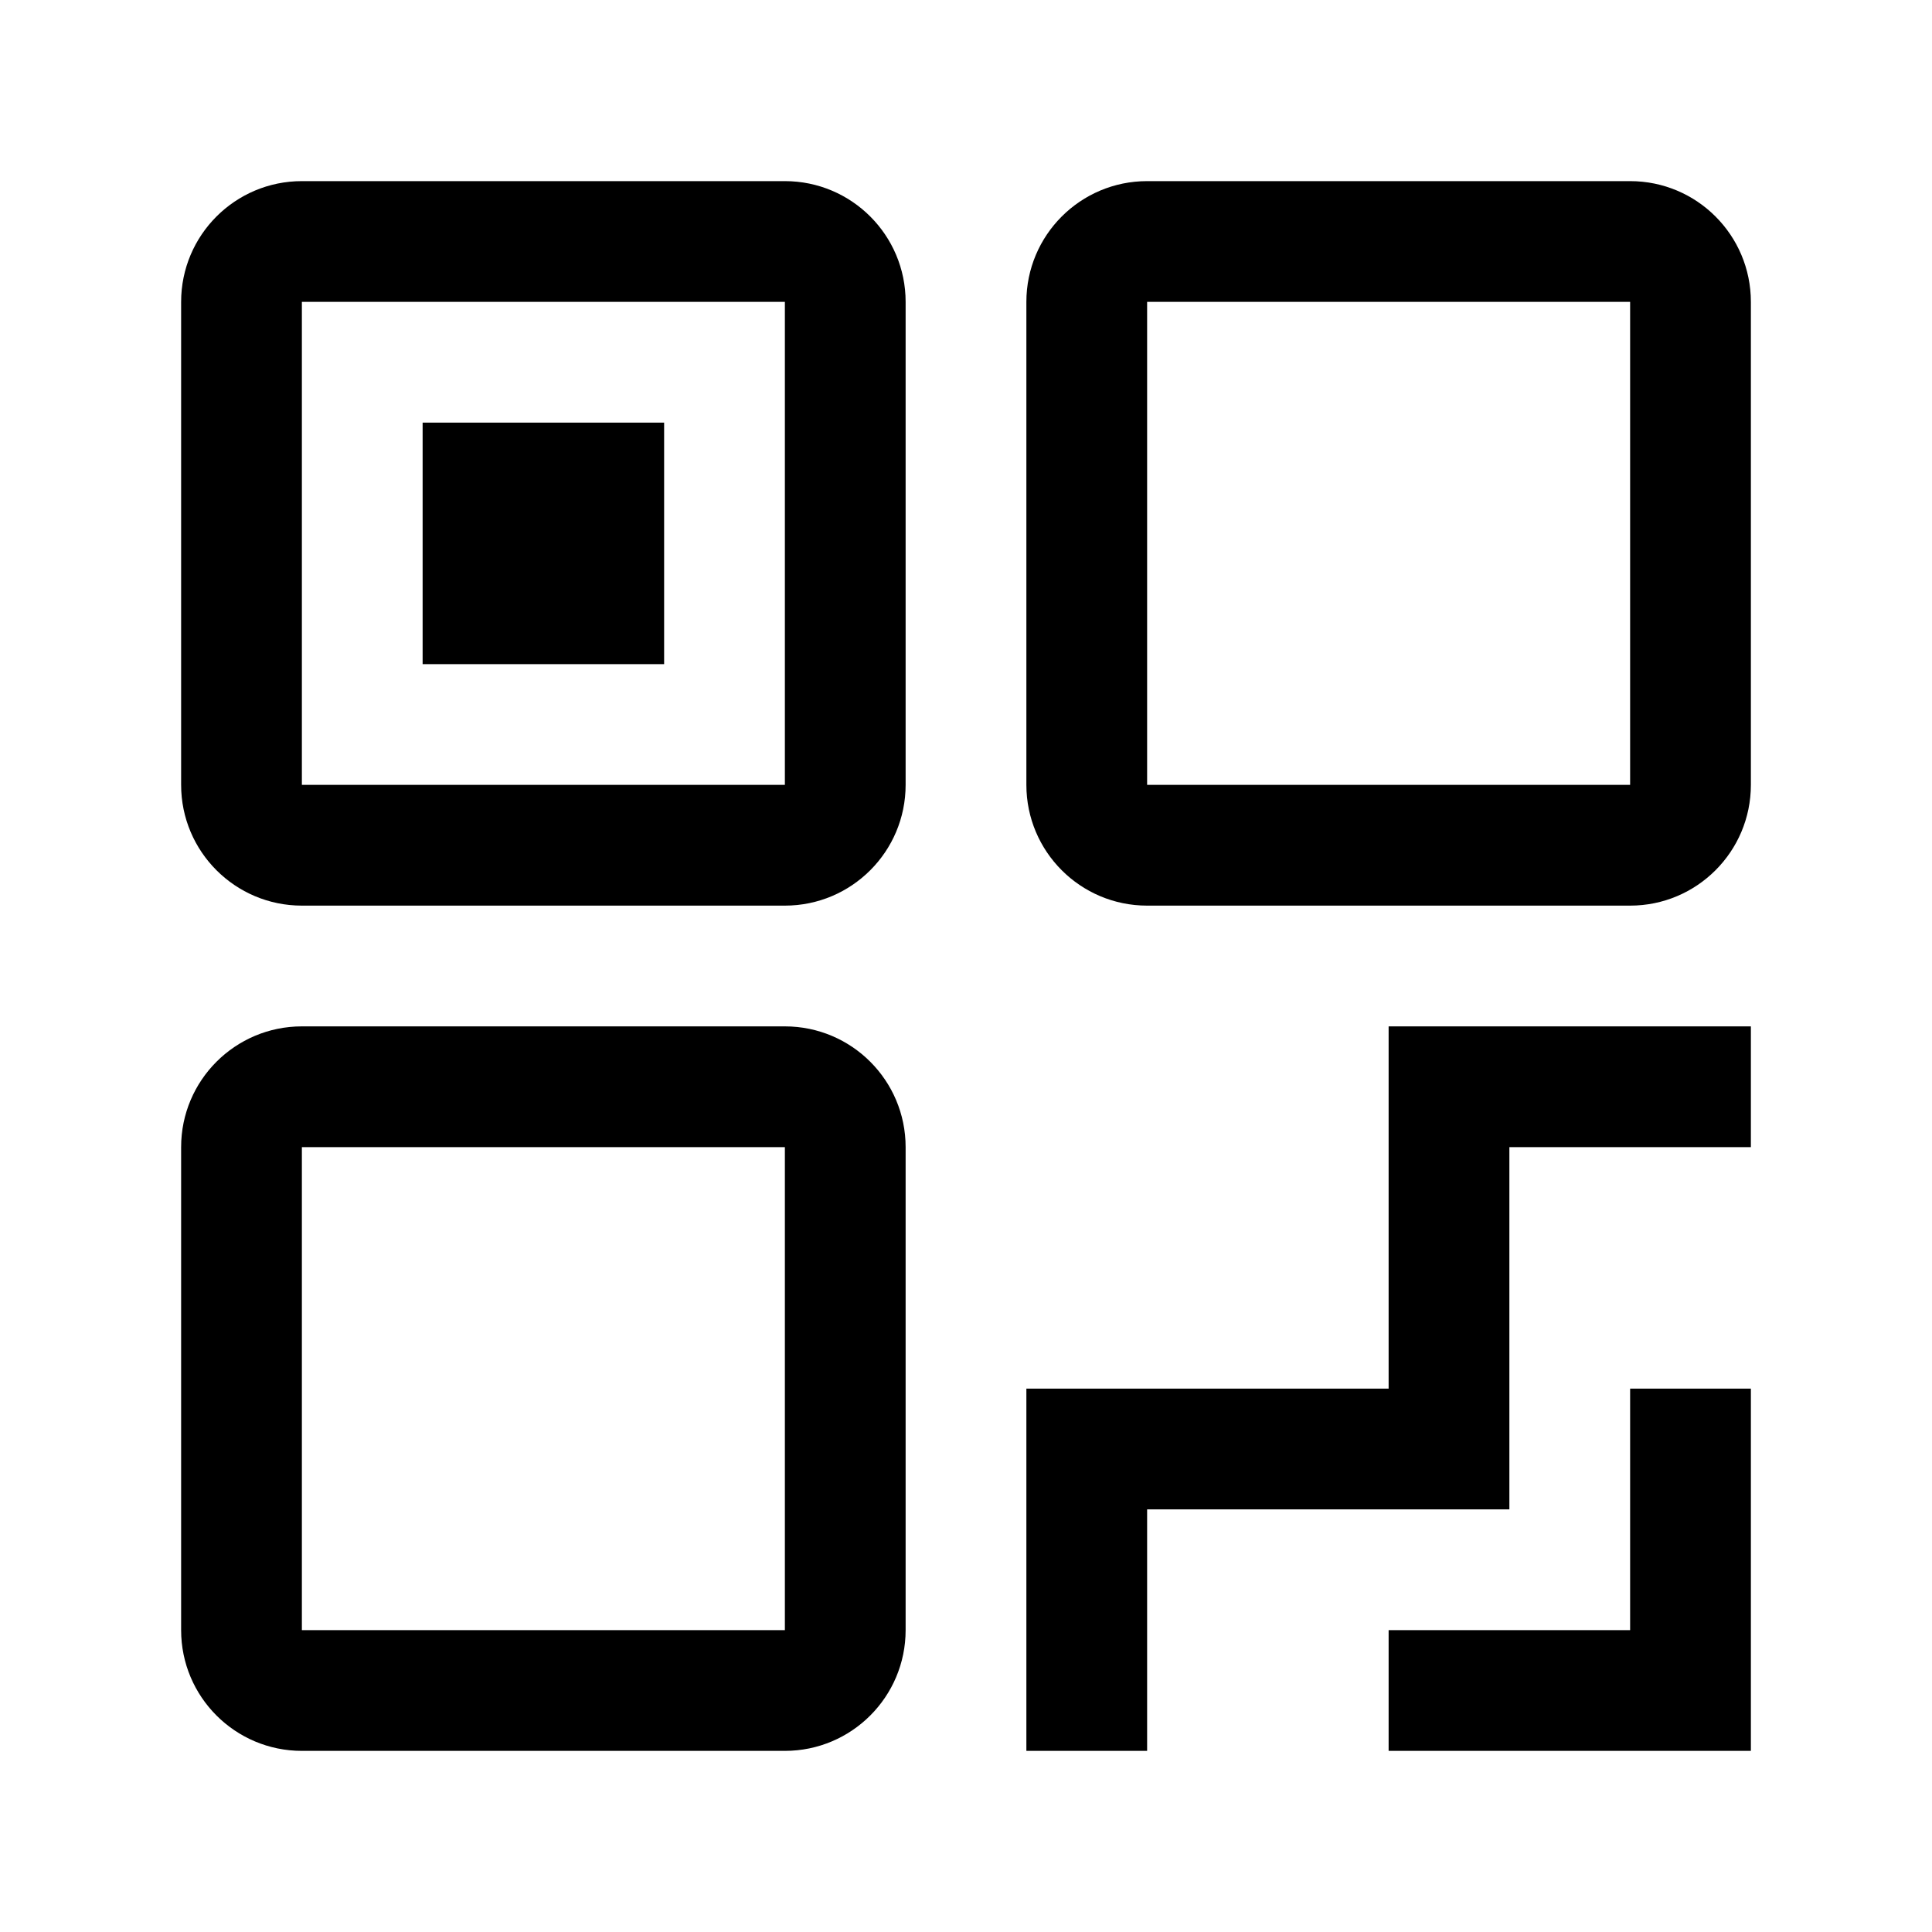
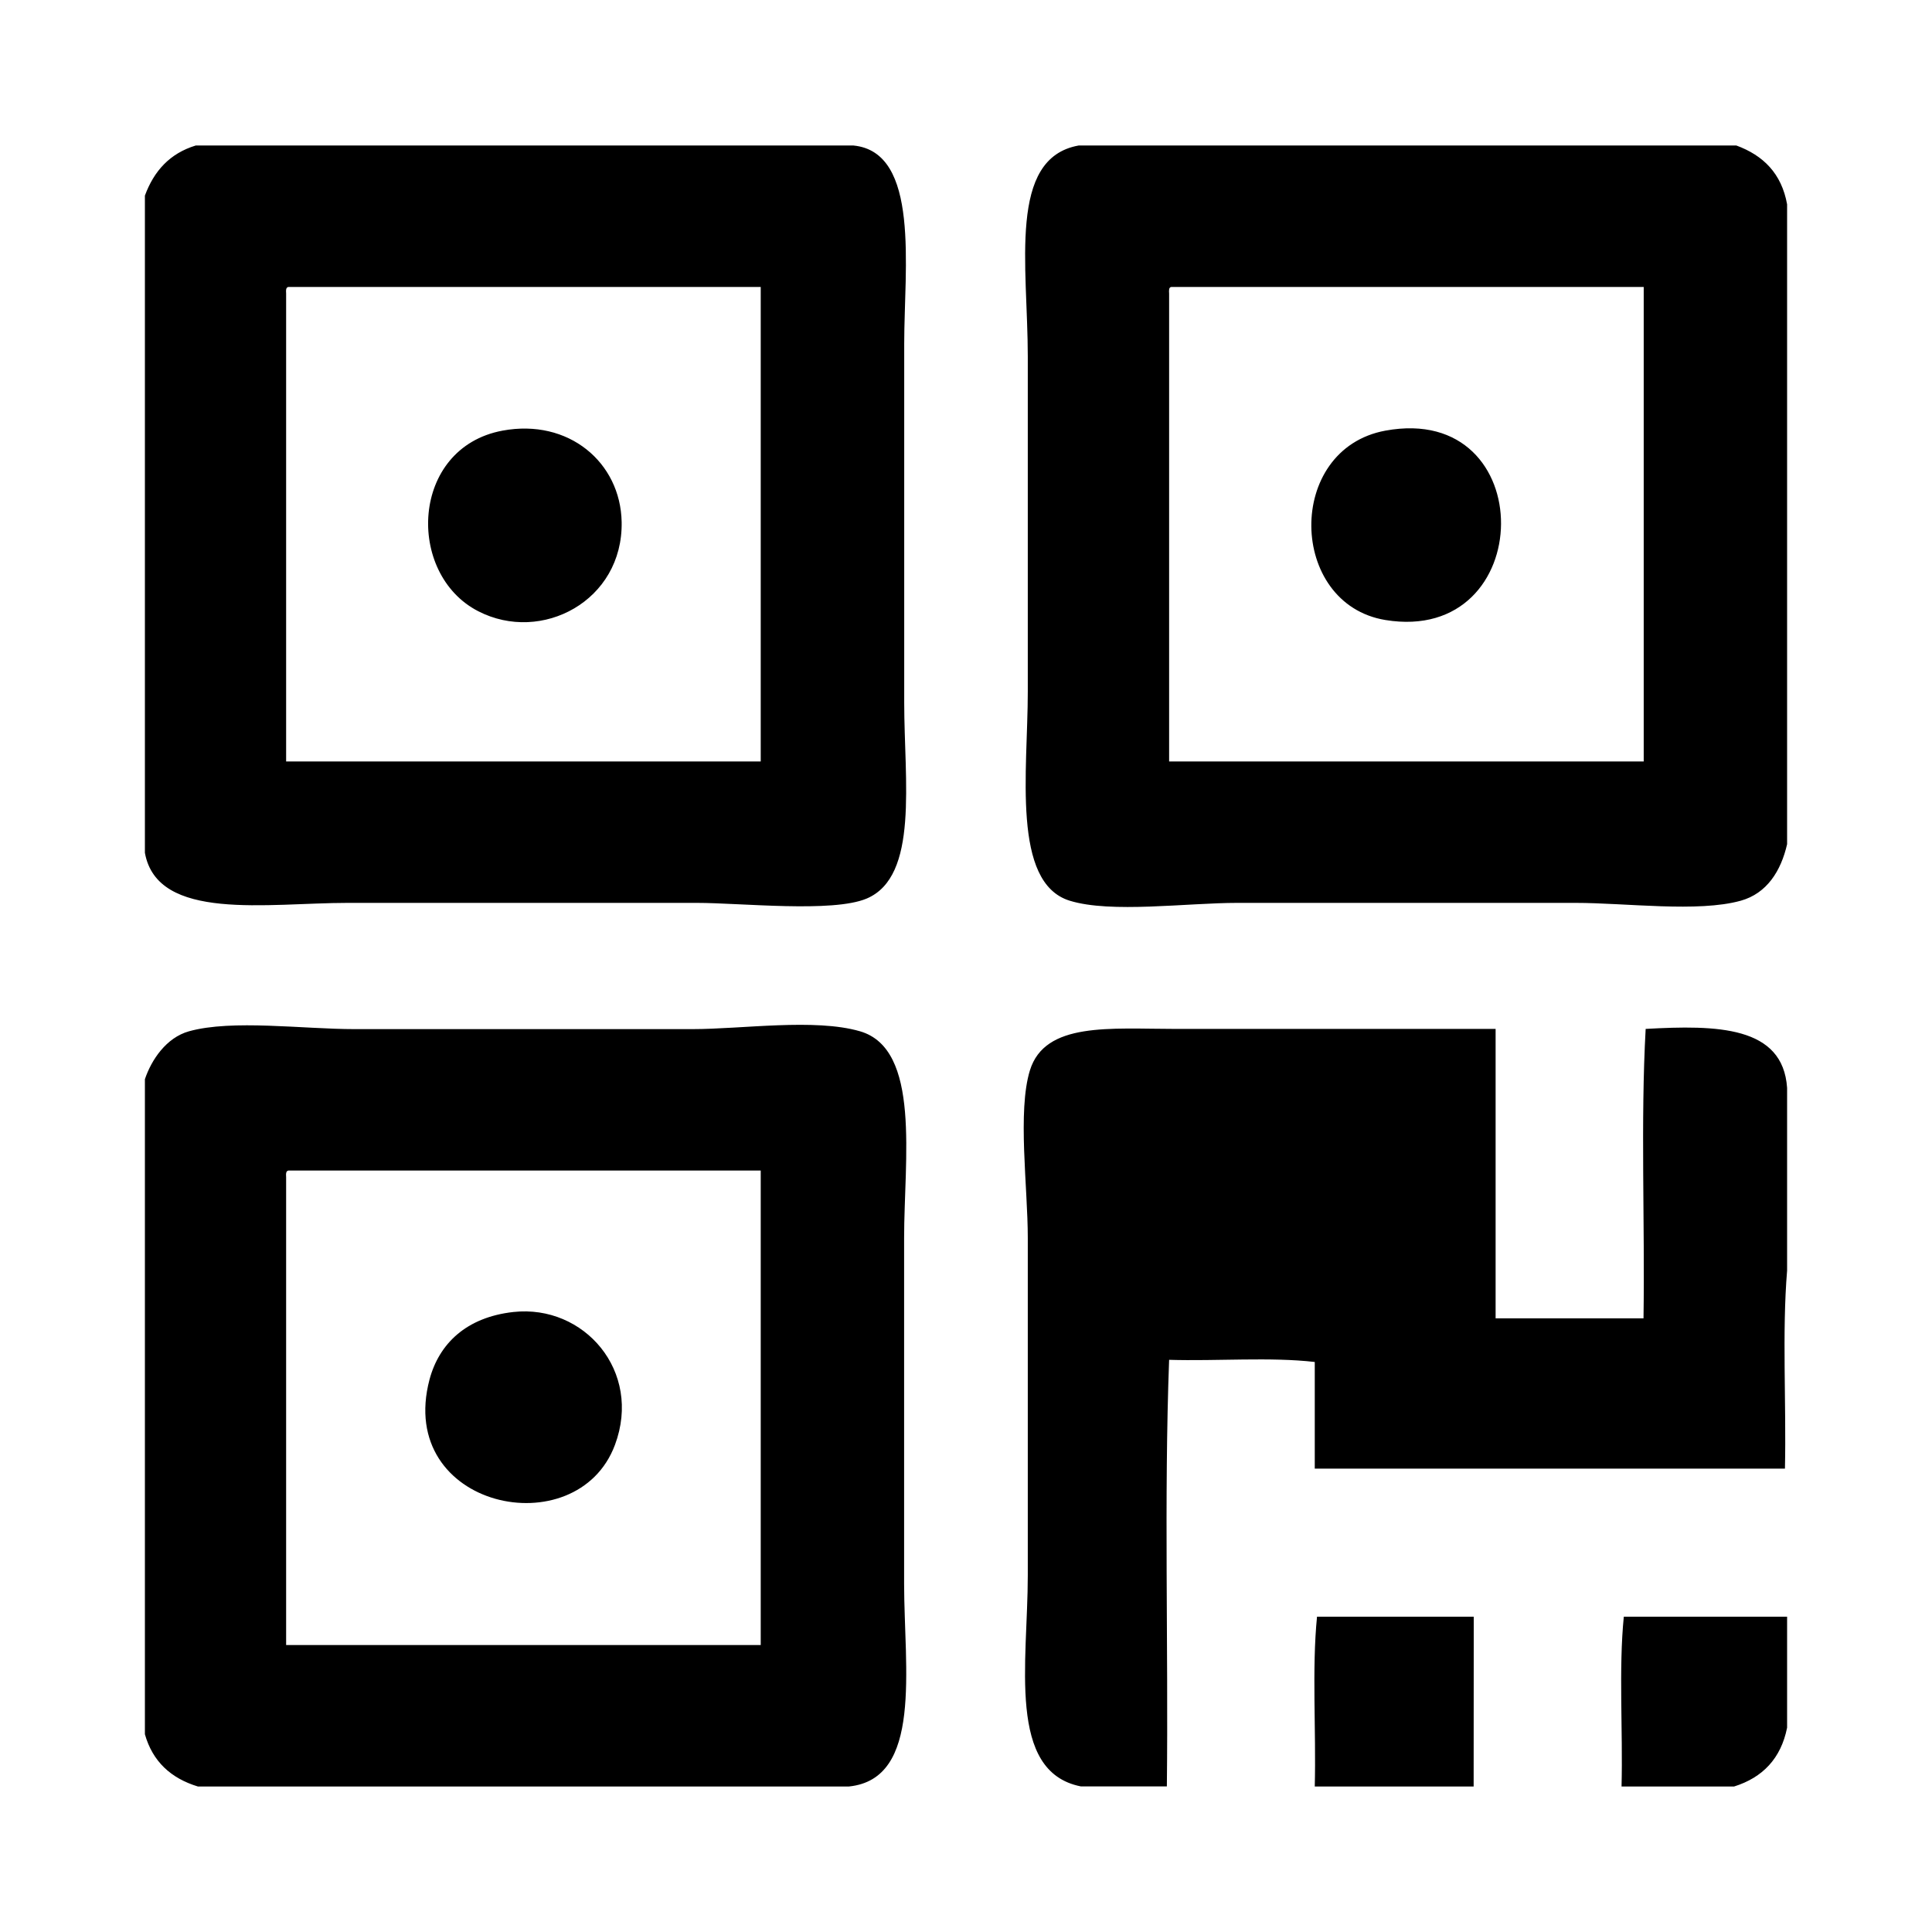
- <svg xmlns="http://www.w3.org/2000/svg" t="1786115185144" class="icon" viewBox="0 0 1024 1024" version="1.1" p-id="6266" width="200" height="200">
-   <path d="M864 928h-128v-64h128v-128h64v192h-64z m-64-192v64h-192v128h-64v-192h192v-192h192v64h-128v128z m64-256h-256a64 64 0 0 1-64-64v-256a64 64 0 0 1 64-64h256a64 64 0 0 1 64 64v256a64 64 0 0 1-64 64z m0-320h-256v256h256v-256z m-448 768h-256a64 64 0 0 1-64-64v-256a64 64 0 0 1 64-64h256a64 64 0 0 1 64 64v256a64 64 0 0 1-64 64z m0-320h-256v256h256v-256z m0-128h-256a64 64 0 0 1-64-64v-256a64 64 0 0 1 64-64h256a64 64 0 0 1 64 64v256a64 64 0 0 1-64 64z m0-320h-256v256h256v-256z m-64 192h-128v-128h128v128z" p-id="6267" />
+ <svg xmlns="http://www.w3.org/2000/svg" t="1786634661750" class="icon" viewBox="0 0 1024 1024" version="1.1" p-id="7032" width="200" height="200">
+   <g transform="translate(76.8 76.8) scale(0.85)">
+     <path d="M31.68 0.384l410.176 0C483.52 4.48 473.472 76.864 473.472 123.904l0 223.936c0 48.64 9.28 108.288-23.424 122.112C428.8 478.912 371.648 472.64 344.064 472.64l-217.472 0C76.352 472.64 7.744 484.48 0 441.408L0 31.616C5.632 16.32 15.488 5.312 31.68 0.384L31.68 0.384zM88.064 92.672l0 291.776L384 384.448 384 88.576 89.472 88.576C87.872 88.832 87.936 90.752 88.064 92.672L88.064 92.672zM582.208 0.384l410.176 0C1009.088 6.528 1020.544 17.792 1024 37.056l0 398.976c-3.776 16.576-12.544 30.72-28.928 35.264-26.752 7.424-71.232 1.344-103.232 1.344l-210.56 0c-31.744 0-78.848 6.592-104.576-1.344-36.416-11.2-26.176-81.28-26.176-130.24L550.528 132.032C550.528 75.456 537.92 8.32 582.208 0.384L582.208 0.384zM638.656 92.672l0 291.776 295.936 0L934.592 88.576 640 88.576C638.4 88.832 638.528 90.752 638.656 92.672L638.656 92.672zM222.976 178.176c41.216-7.68 73.6 19.776 74.304 56.96 0.896 49.088-49.92 76.032-89.472 55.616C162.56 267.456 165.568 188.864 222.976 178.176L222.976 178.176zM773.504 178.176c97.088-17.856 95.232 133.696 0 118.08C712.896 286.272 710.976 189.696 773.504 178.176L773.504 178.176zM439.04 1023.616 33.024 1023.616C16.192 1018.496 4.8 1008 0 991.04L0 582.592c4.032-11.968 13.248-25.92 27.52-29.888 26.944-7.488 70.976-1.344 103.232-1.344l210.56 0c31.104 0 76.416-6.848 104.576 1.344 38.144 11.072 27.52 80 27.52 128.896l0 215.744C473.472 950.144 484.992 1018.88 439.04 1023.616L439.04 1023.616zM88.064 643.648l0 291.776L384 935.424 384 639.552 89.472 639.552C87.872 639.808 87.936 641.728 88.064 643.648L88.064 643.648zM1024 587.968l0 113.984c-3.2 38.464-0.448 82.752-1.344 123.456l-293.184 0 0-66.496c-27.52-3.2-60.992-0.448-90.816-1.344-3.2 85.952-0.448 177.792-1.408 265.984L583.552 1023.552c-46.144-9.152-33.024-77.376-33.024-131.648l0-210.368c0-31.616-6.528-79.04 1.344-104.512 9.408-30.336 50.112-25.792 90.816-25.792l199.552 0 0 180.48 92.224 0c0.896-59.712-1.856-123.008 1.344-180.48C980.288 548.736 1021.376 549.376 1024 587.968L1024 587.968zM229.824 727.744c44.032-4.8 80.384 36.928 63.296 82.816-23.68 63.616-136.832 39.68-115.648-40.704C183.424 747.584 200.32 731.008 229.824 727.744L229.824 727.744zM828.544 1023.616l-99.072 0c0.896-34.816-1.856-73.28 1.408-105.856l97.728 0L828.544 1023.616 828.544 1023.616zM1024 917.76l0 69.184c-3.84 19.264-15.296 31.104-33.024 36.672l-70.208 0c0.896-34.816-1.856-73.28 1.408-105.856C956.096 917.76 990.08 917.76 1024 917.76L1024 917.76z" p-id="7033" />
+   </g>
</svg>
